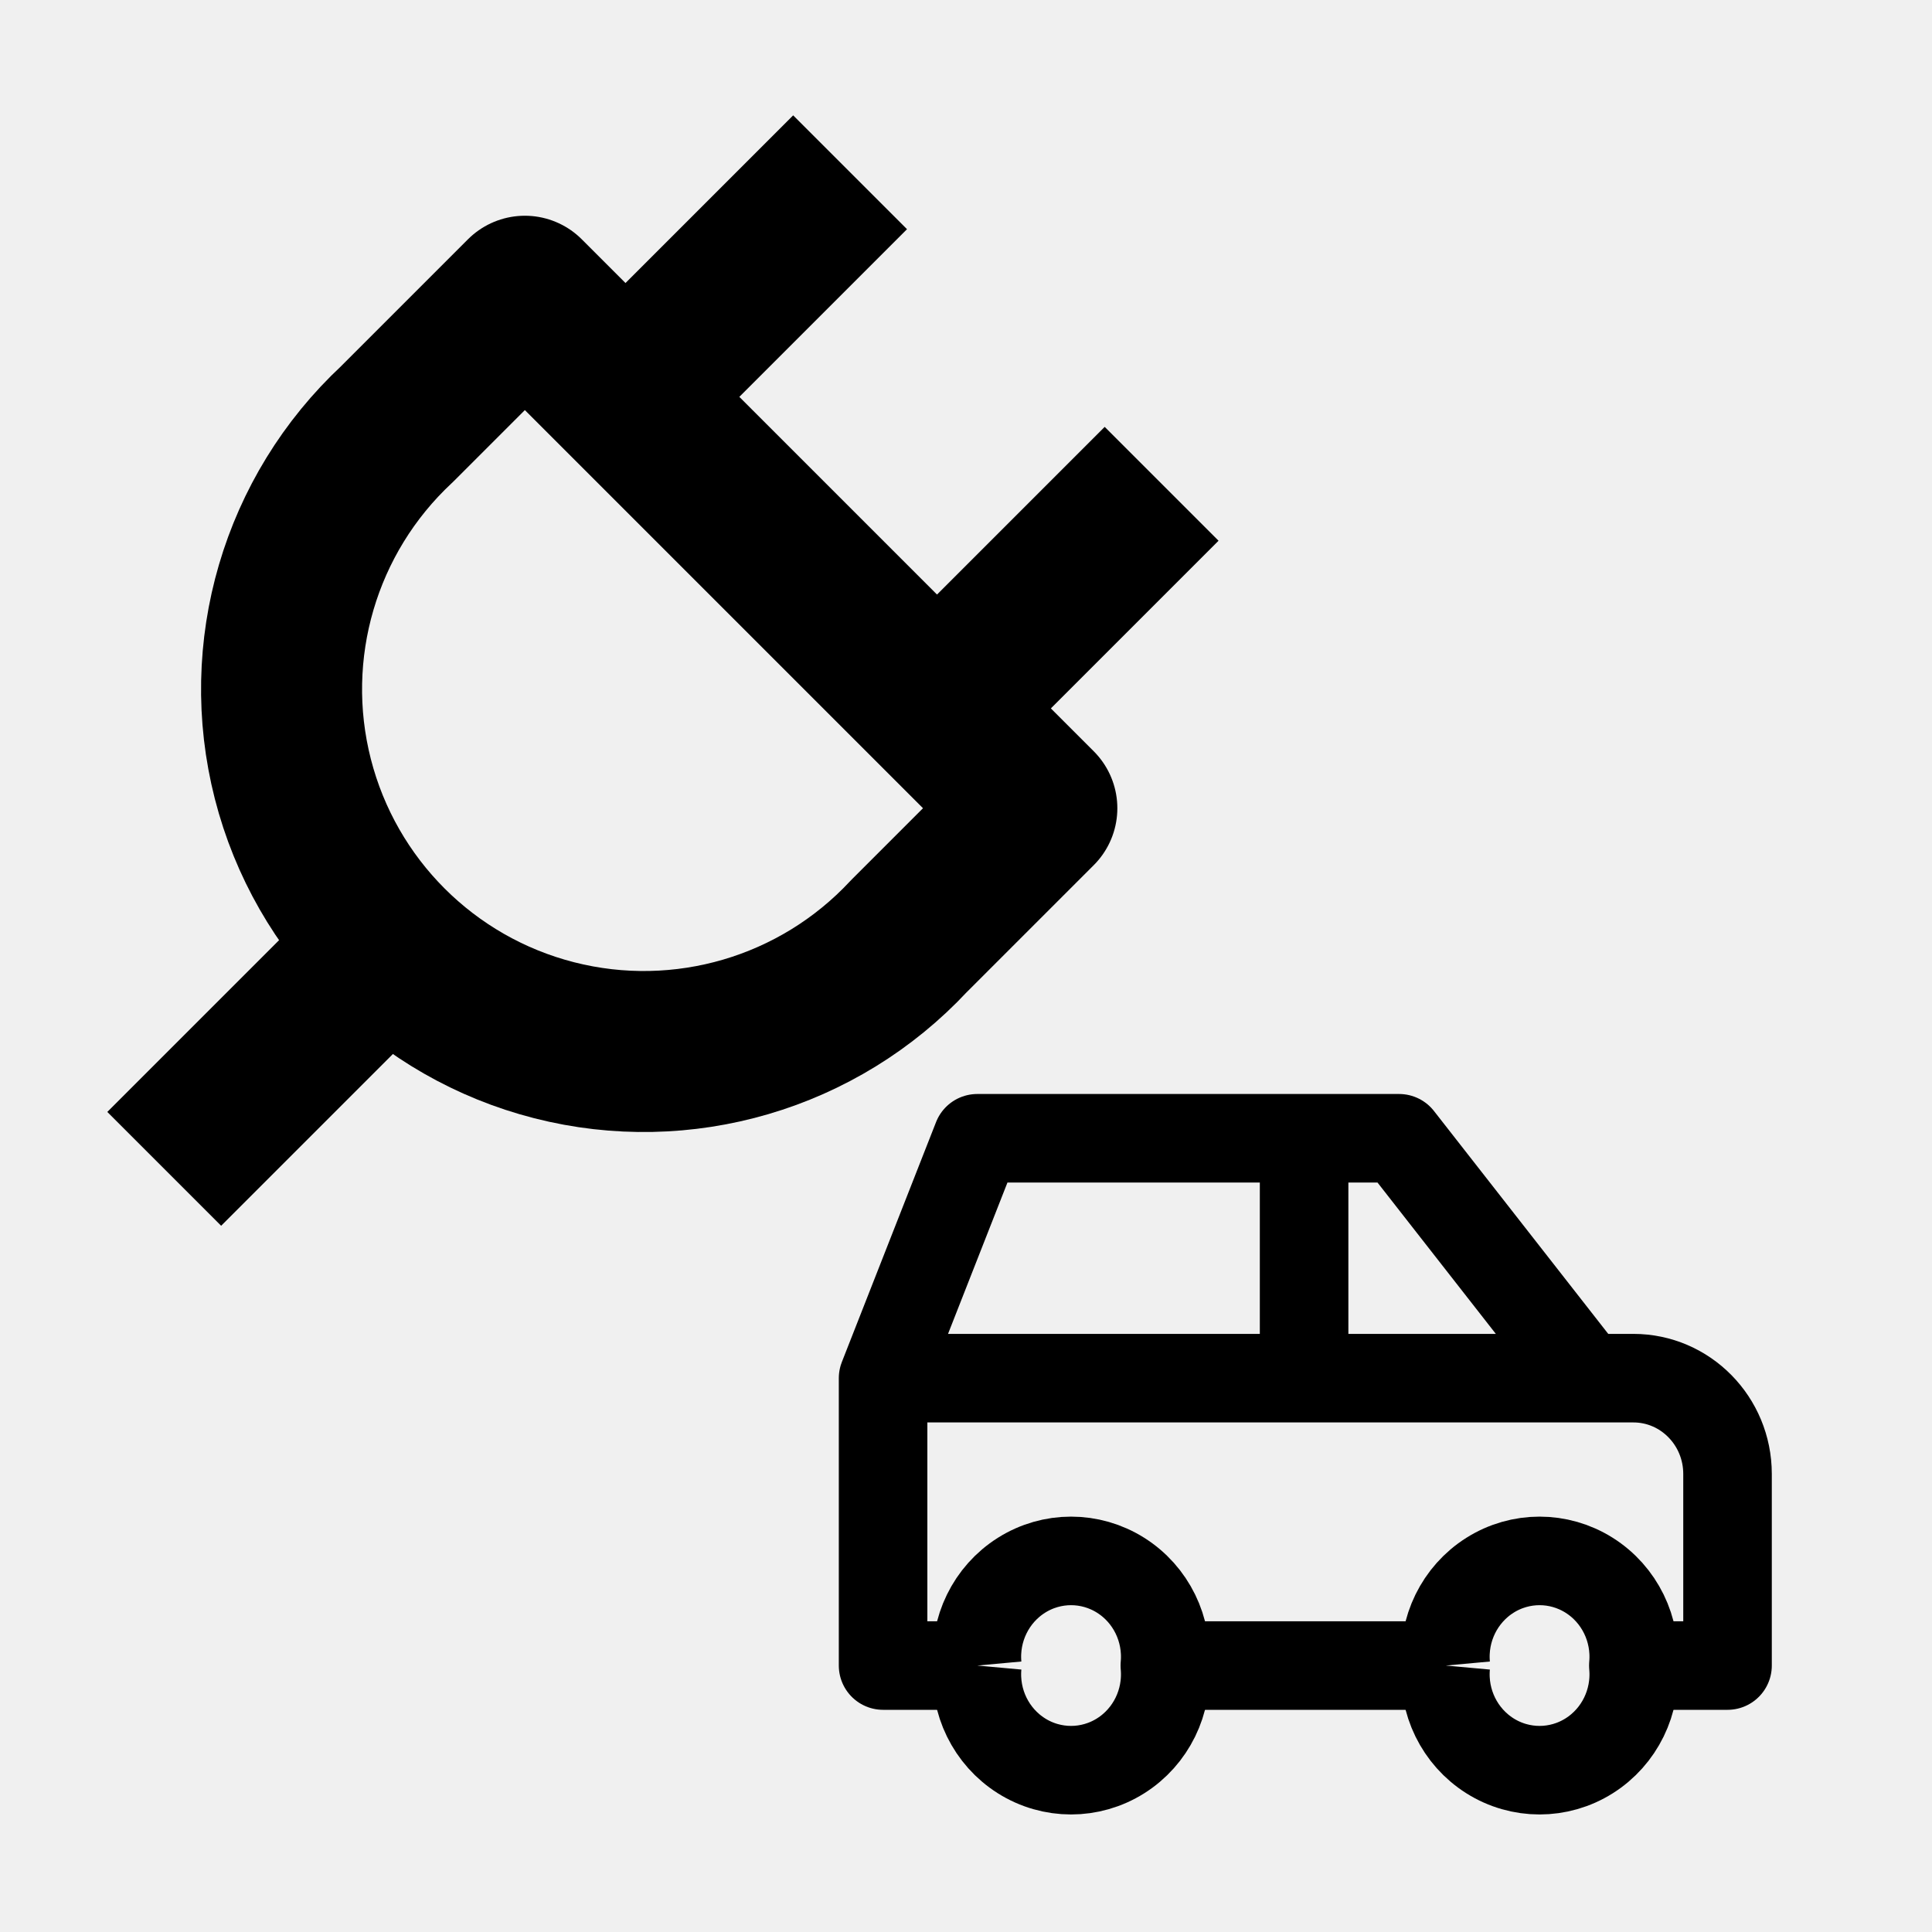
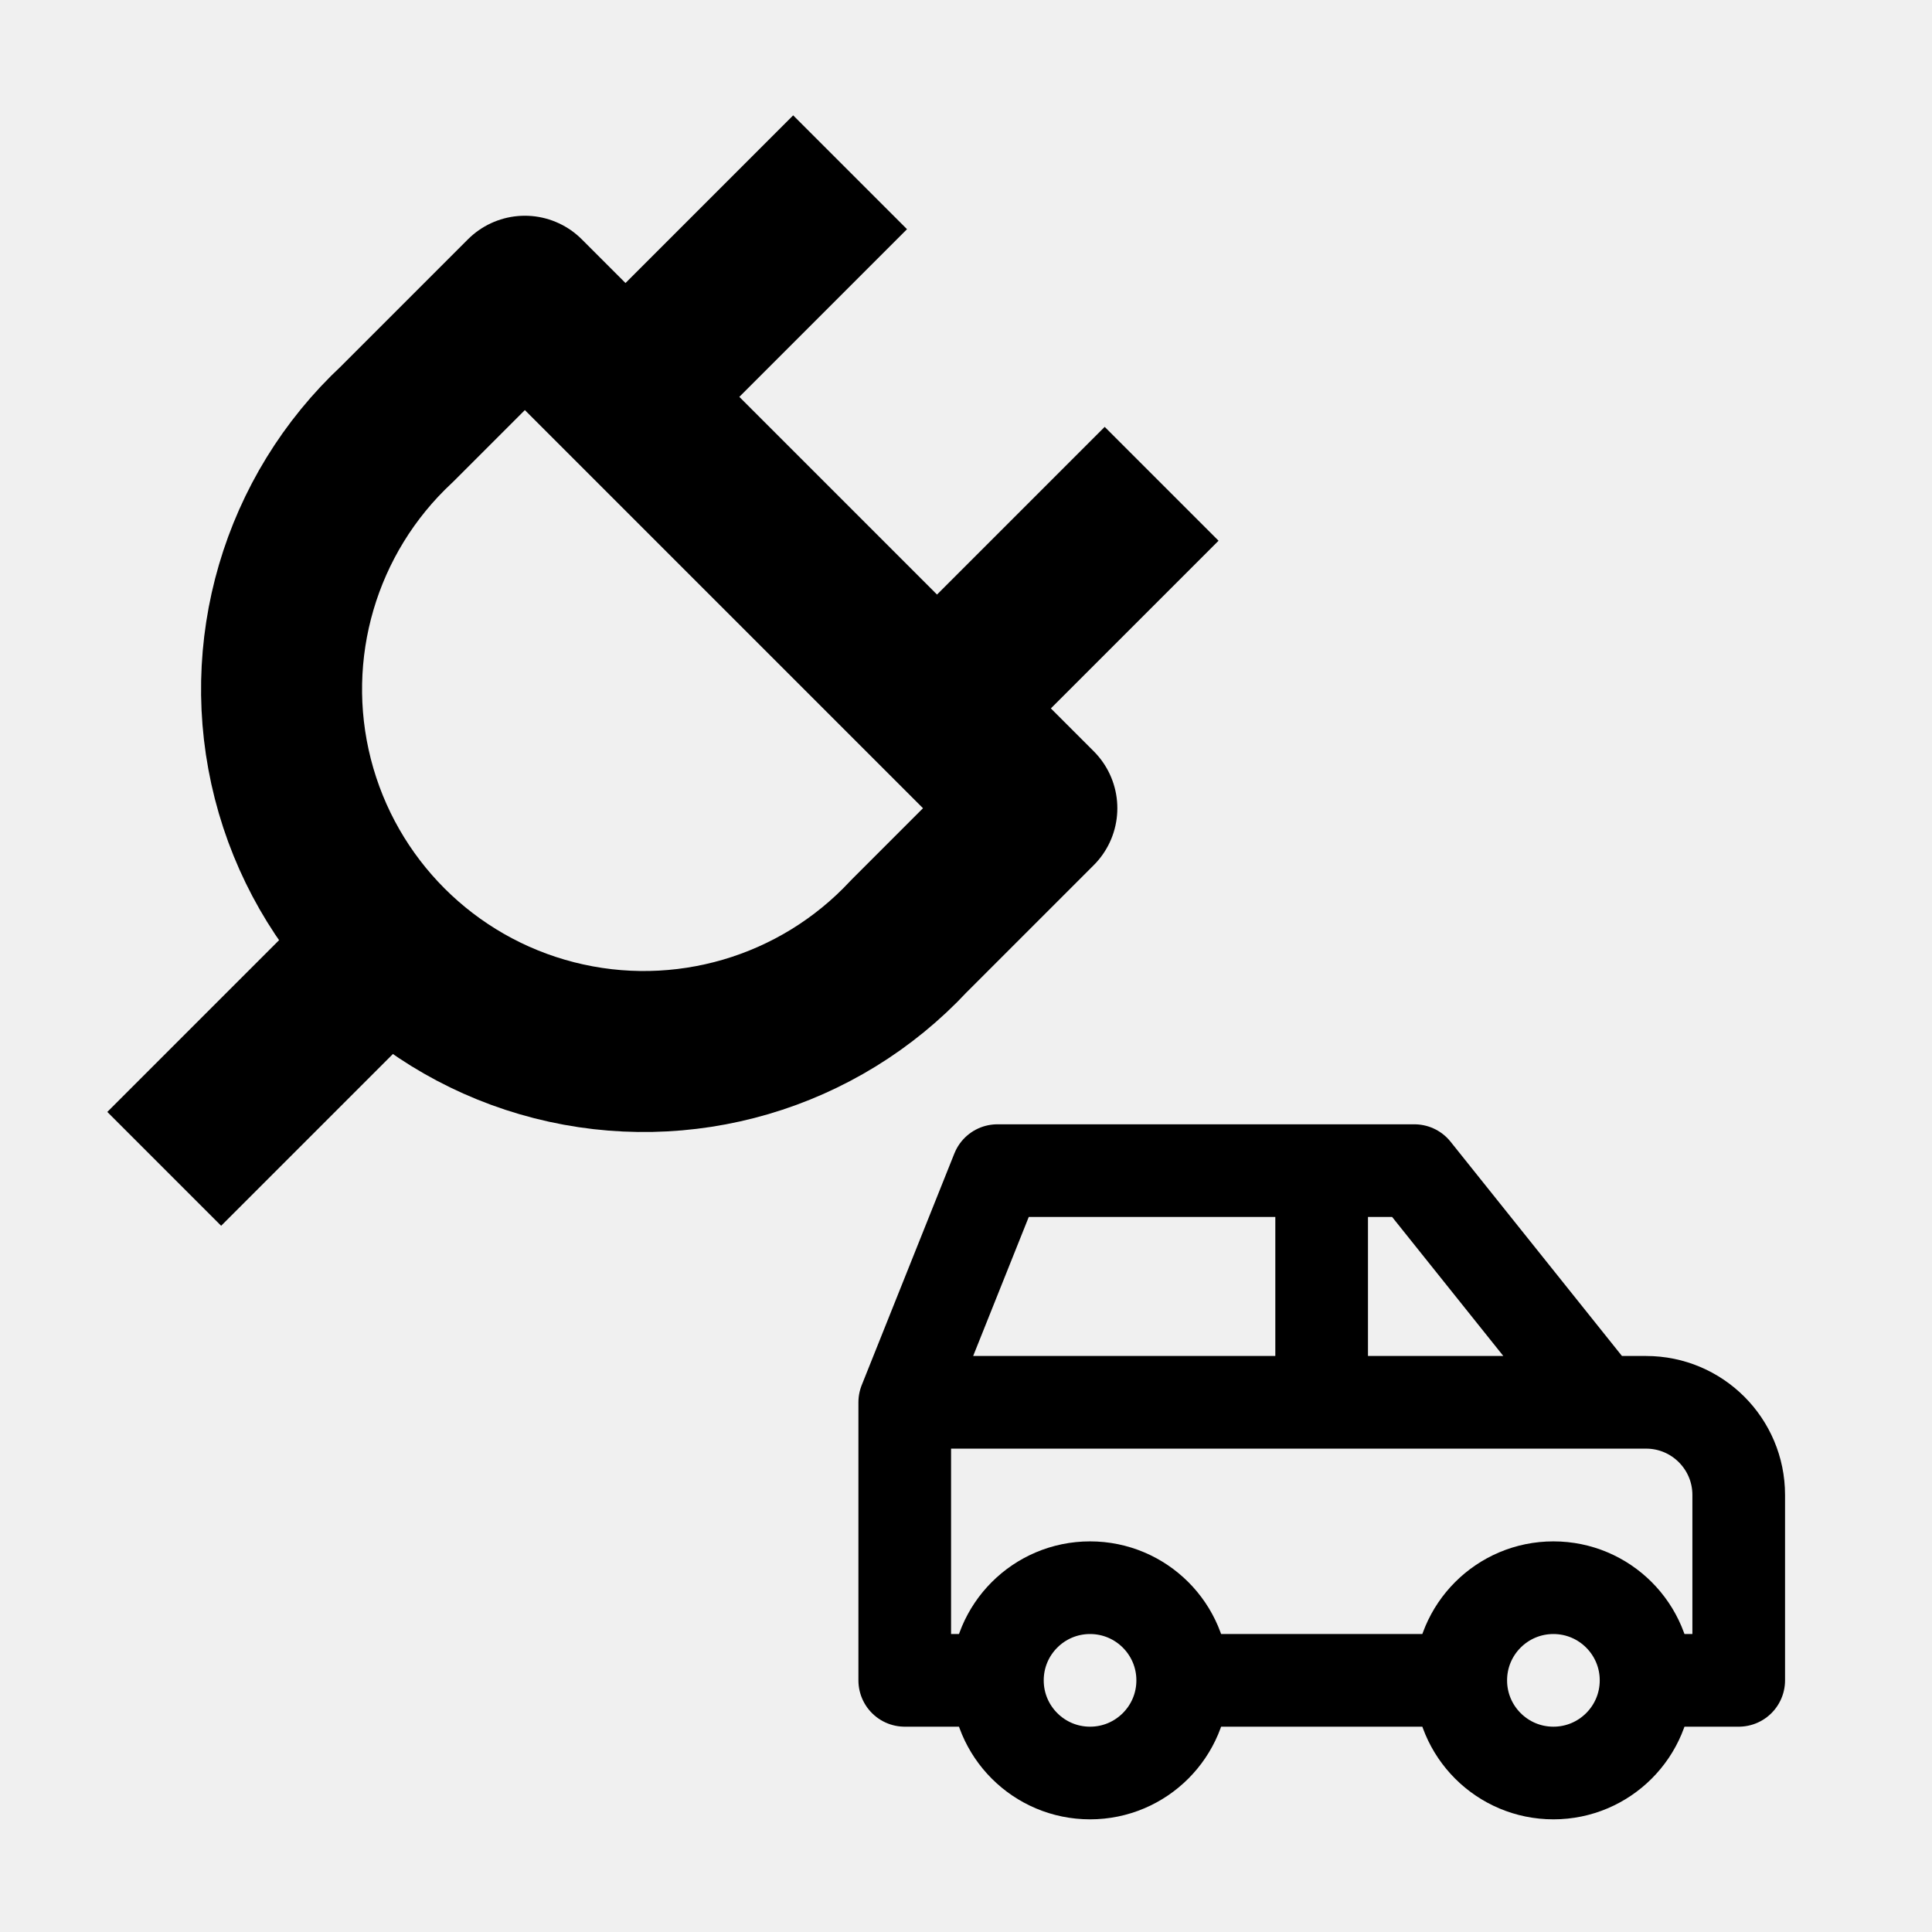
<svg xmlns="http://www.w3.org/2000/svg" width="1000" height="1000" class="icon icon-tabler icons-tabler-outline icon-tabler-car" stroke-linejoin="round" stroke-width="2" version="1.1" id="svg1" viewBox="0 0 24 24">
  <defs id="defs1" />
-   <g class="layer" id="g1">
-     <path d="M 0,0 H 24 V 24 H 0 Z" fill="#000000" fill-opacity="0" id="svg_1" stroke="#000000" stroke-opacity="0" />
-     <path d="M 21.38,13.89 19,16.27" fill="#000000" id="svg_18" stroke="#ffffff" stroke-width="0" />
-     <g id="svg_24">
-       <path d="m 6.53,3.69 6.35,6.35 -1.59,1.59 A 4.5,4.5 0 1 1 4.93,5.27 L 6.52,3.68 Z" fill="#000000" fill-opacity="0" id="svg_25" stroke="#000000" />
-       <path d="M 2.04,14.52 4.75,11.81" fill="#000000" fill-opacity="0" id="svg_26" stroke="#000000" />
-       <path d="M 10.56,2.14 7.85,4.85" fill="#000000" fill-opacity="0" id="svg_27" stroke="#000000" />
-       <path d="M 14.43,6.01 11.72,8.72" fill="#000000" fill-opacity="0" id="svg_28" stroke="#000000" />
-     </g>
-     <g id="svg_30">
-       <path d="m 13.31,20.69 m -1.17,0 a 1.17,1.19 0 1 0 2.33,0 1.17,1.19 0 1 0 -2.33,0" fill="#000000" fill-opacity="0" id="svg_2" stroke="#000000" stroke-width="1.1" />
-       <path d="m 19.13,20.69 m -1.17,0 a 1.17,1.19 0 1 0 2.33,0 1.17,1.19 0 1 0 -2.33,0" fill="#000000" fill-opacity="0" id="svg_3" stroke="#000000" stroke-width="1.1" />
-       <path d="m 12.14,20.69 h -1.17 v -3.57 l 1.17,-2.98 h 5.24 l 2.33,2.98 h 0.58 a 1.17,1.19 0 0 1 1.17,1.19 v 2.38 h -1.17 m -2.33,0 h -3.5 m -3.5,-3.57 h 8.74 m -3.5,0 v -2.98" fill="#000000" fill-opacity="0" id="svg_4" stroke="#000000" stroke-width="1.1" />
-     </g>
-   </g>
+   <path d="m 6.53,3.69 6.35,6.35 -1.59,1.59 A 4.5,4.5 0 1 1 4.93,5.27 L 6.52,3.68 Z" fill="#000000" fill-opacity="0" id="svg_25" stroke="#000000" style="fill:none;stroke:#000000;stroke-opacity:1" />
+   <path d="M 2.04,14.52 4.75,11.81" fill="#000000" fill-opacity="0" id="svg_26" stroke="#000000" style="fill:none;stroke:#000000;stroke-opacity:1" />
+   <path d="M 10.56,2.14 7.85,4.85" fill="#000000" fill-opacity="0" id="svg_27" stroke="#000000" style="stroke:#000000;stroke-opacity:1;fill:none" />
+   <path d="M 14.43,6.01 11.72,8.72" fill="#000000" fill-opacity="0" id="svg_28" stroke="#000000" style="fill:none" />
+   <path d="m 12.39,20.874 h -1.151 v -3.454 l 1.151,-2.878 h 5.18 l 2.302,2.878 h 0.576 a 1.151,1.151 0 0 1 1.151,1.151 V 20.874 h -1.151 m -2.302,0 h -3.454 m -3.454,-3.454 h 8.634 m -3.454,0 v -2.878" id="path4" style="fill:none;stroke:#000000;stroke-width:1.151;stroke-opacity:1;fill-opacity:1" />
+   <path d="m 12.39,20.874 a 1.151,1.151 0 1 0 2.302,0 1.151,1.151 0 0 0 -2.302,0" id="path2" style="fill:none;stroke:#000000;stroke-width:1.151;stroke-opacity:1;fill-opacity:1;stroke-dasharray:none" />
+   <path d="m 18.146,20.874 a 1.151,1.151 0 1 0 2.302,0 1.151,1.151 0 0 0 -2.302,0" id="path3" style="fill:none;stroke:#000000;stroke-width:1.151;stroke-opacity:1;fill-opacity:1" />
</svg>
